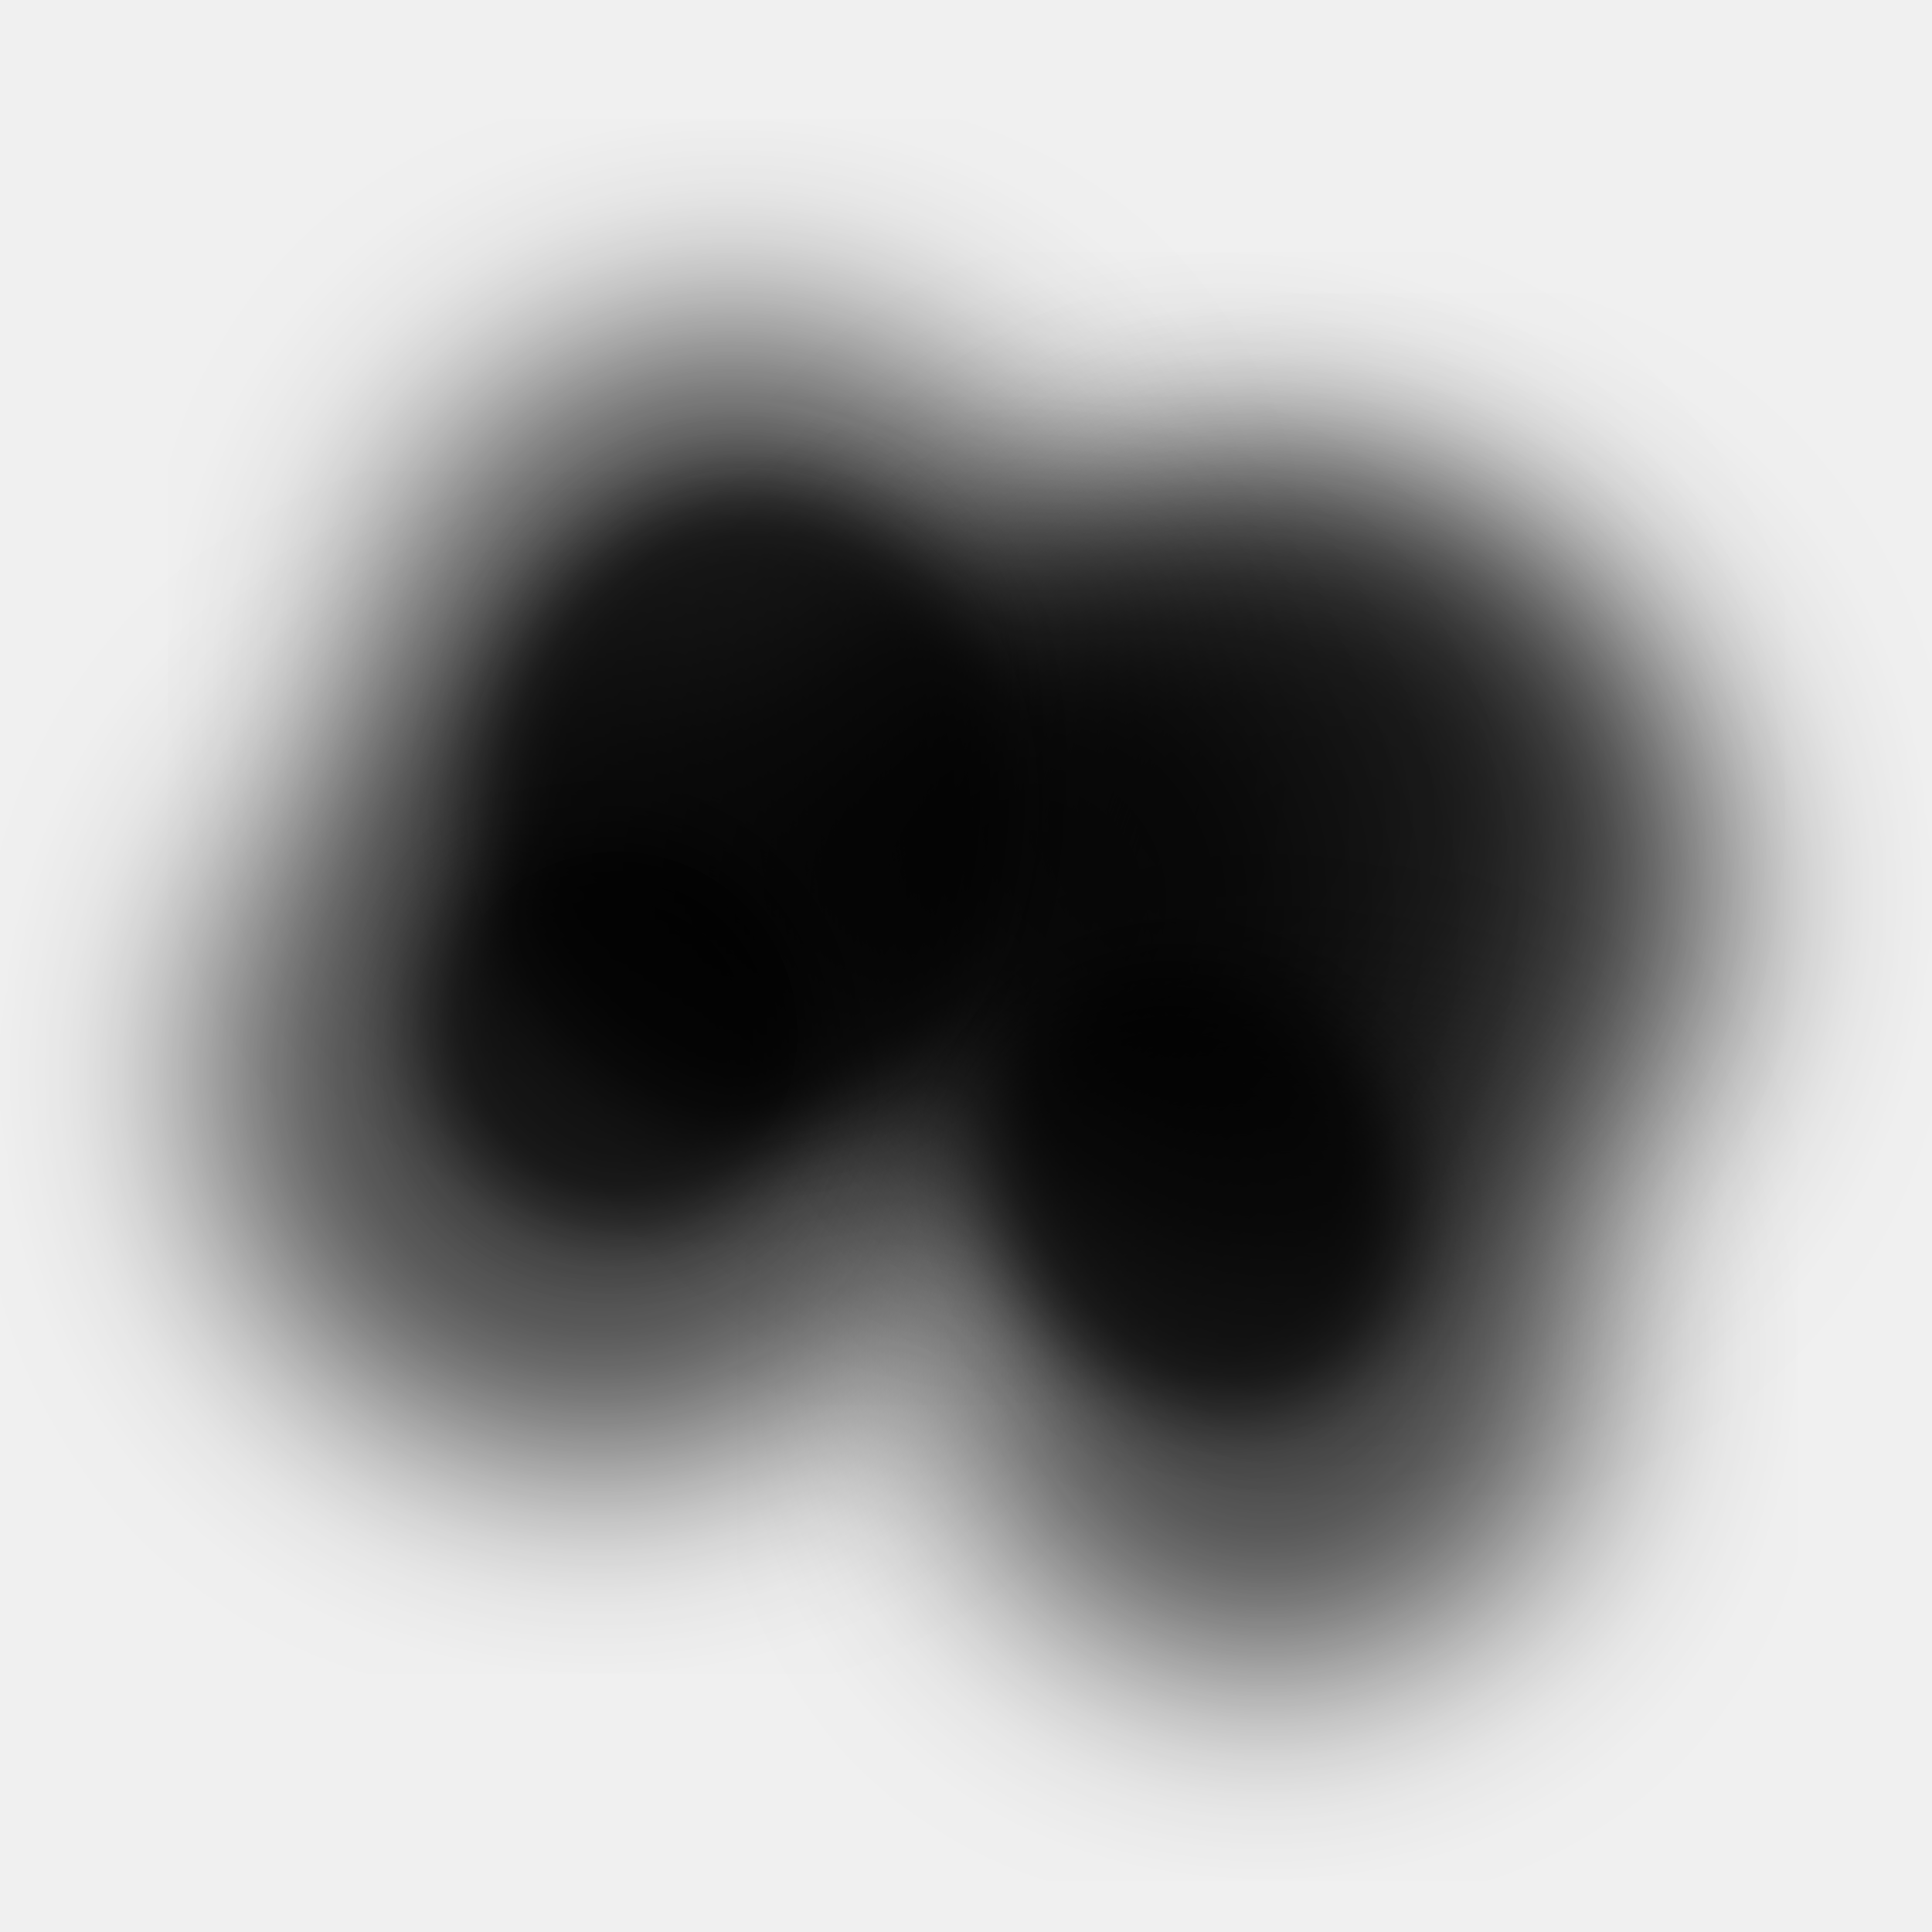
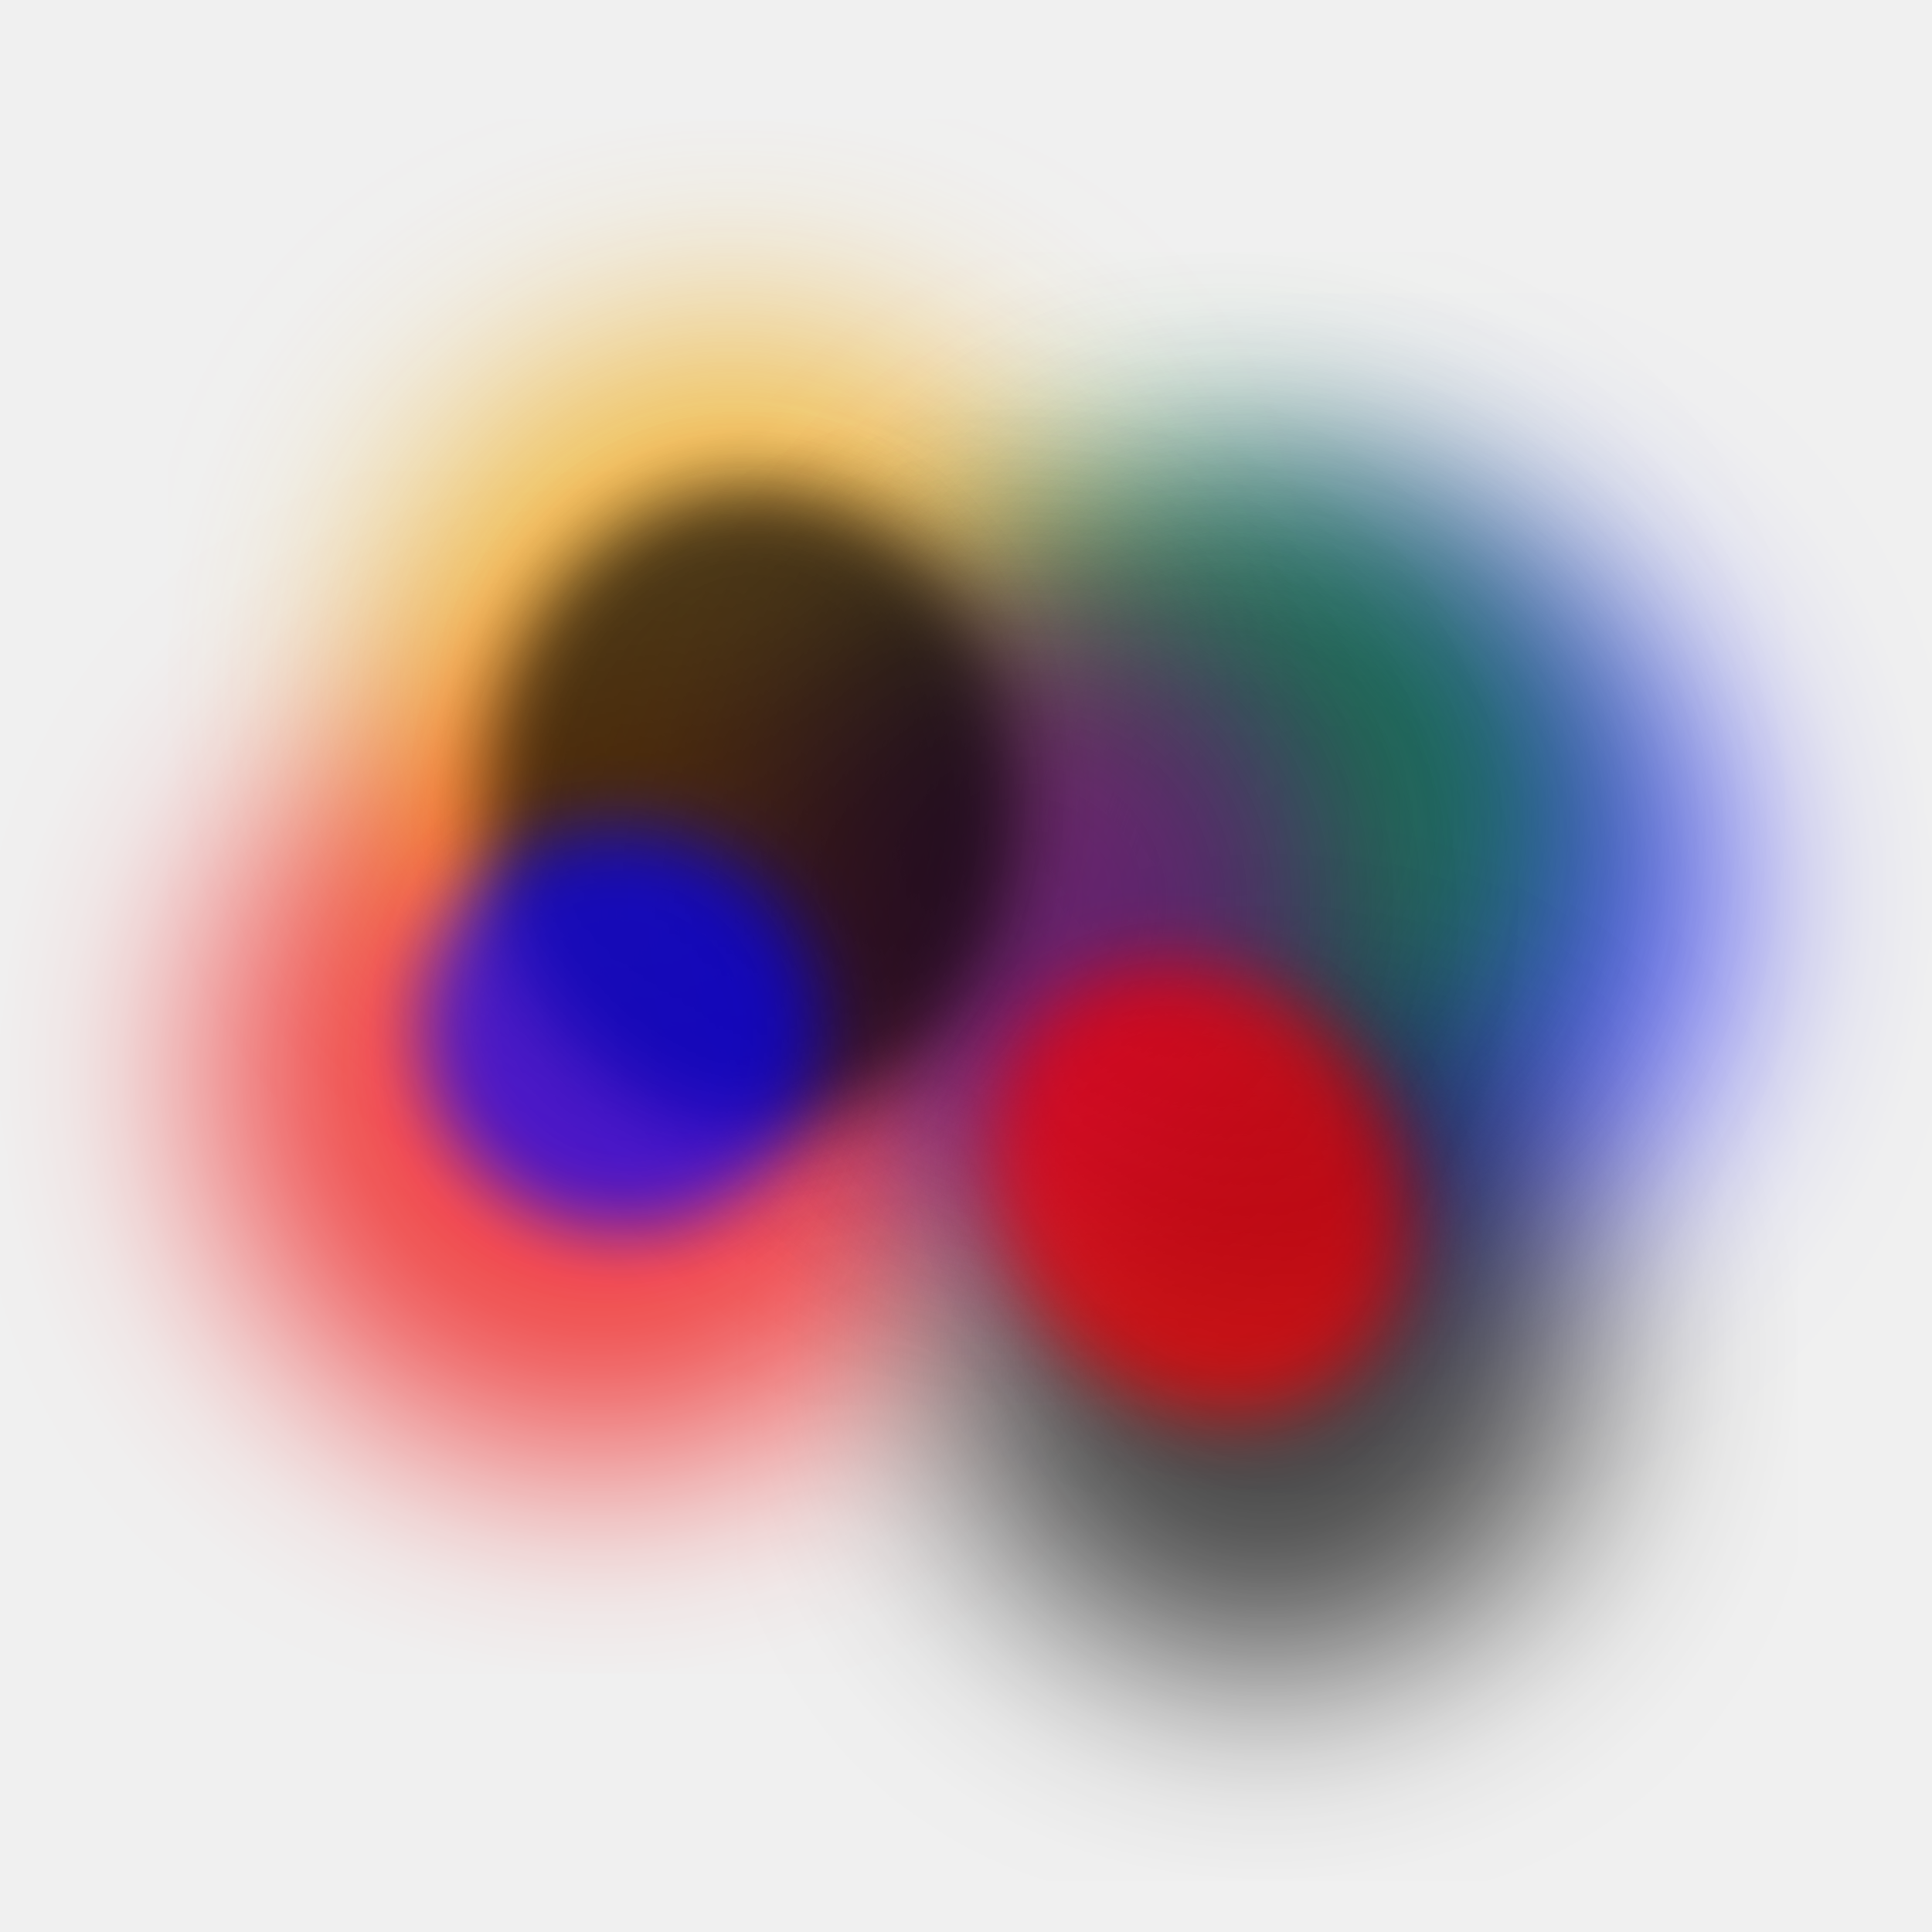
- <svg xmlns="http://www.w3.org/2000/svg" width="200" height="200" viewBox="0 0 933 884" fill="none">
+ <svg xmlns="http://www.w3.org/2000/svg" width="200" height="200" viewBox="0 0 933 884">
  <g style="mix-blend-mode:darken">
    <g opacity="0.7" filter="url(#filter0_f_130_13)">
      <mask id="mask0_130_13" style="mask-type:luminance" maskUnits="userSpaceOnUse" x="100" y="159" width="522" height="525">
        <path d="M621.441 683.259H100.551V159.426H621.441V683.259Z" fill="white" />
      </mask>
      <g mask="url(#mask0_130_13)">
-         <path d="M289.373 303.482C393.657 303.482 478.195 388.498 478.195 493.371C478.195 598.243 393.657 683.259 289.373 683.259C185.09 683.259 100.551 598.243 100.551 493.371C100.551 388.498 185.09 303.482 289.373 303.482Z" fill="black" />
+         <path d="M289.373 303.482C393.657 303.482 478.195 388.498 478.195 493.371C478.195 598.243 393.657 683.259 289.373 683.259C185.09 683.259 100.551 598.243 100.551 493.371C100.551 388.498 185.09 303.482 289.373 303.482Z" fill="red" />
      </g>
    </g>
    <g opacity="0.7" filter="url(#filter1_f_130_13)">
      <mask id="mask1_130_13" style="mask-type:luminance" maskUnits="userSpaceOnUse" x="278" y="183" width="574" height="577">
        <path d="M796.518 759.39L851.146 238.446L333.129 183.509L278.5 704.453L796.518 759.39Z" fill="white" />
      </mask>
      <g mask="url(#mask1_130_13)">
-         <path d="M455.782 387.459C444.845 491.754 520.051 585.217 623.76 596.215C727.468 607.214 820.406 531.583 831.343 427.289C842.28 322.994 767.074 229.531 663.365 218.532C559.657 207.534 466.719 283.165 455.782 387.459Z" fill="black" />
+         <path d="M455.782 387.459C444.845 491.754 520.051 585.217 623.76 596.215C727.468 607.214 820.406 531.583 831.343 427.289C842.28 322.994 767.074 229.531 663.365 218.532C559.657 207.534 466.719 283.165 455.782 387.459Z" fill="blue" />
      </g>
    </g>
    <g opacity="0.7" filter="url(#filter2_f_130_13)">
      <mask id="mask2_130_13" style="mask-type:luminance" maskUnits="userSpaceOnUse" x="16" y="95" width="582" height="579">
        <path d="M597.58 551.51L474.889 95L17 217.322L139.691 673.832L597.58 551.51Z" fill="white" />
      </mask>
      <g mask="url(#mask2_130_13)">
-         <path d="M187.396 349.168C211.959 440.562 306.185 494.8 397.856 470.311C489.526 445.822 543.928 351.879 519.365 260.485C494.801 169.09 400.575 114.852 308.905 139.342C217.234 163.831 162.833 257.773 187.396 349.168Z" fill="black" />
+         <path d="M187.396 349.168C211.959 440.562 306.185 494.8 397.856 470.311C489.526 445.822 543.928 351.879 519.365 260.485C494.801 169.09 400.575 114.852 308.905 139.342C217.234 163.831 162.833 257.773 187.396 349.168Z" fill="orange" />
      </g>
    </g>
    <g opacity="0.7" filter="url(#filter3_f_130_13)">
      <mask id="mask3_130_13" style="mask-type:luminance" maskUnits="userSpaceOnUse" x="257" y="0" width="577" height="580">
        <path d="M833.552 122.406L711.834 579.234L257.573 456.827L379.292 2.13191e-05L833.552 122.406Z" fill="white" />
      </mask>
      <g mask="url(#mask3_130_13)">
-         <path d="M426.616 324.888C450.985 233.43 544.465 179.154 635.41 203.66C726.354 228.167 780.325 322.175 755.957 413.633C731.588 505.092 638.108 559.368 547.163 534.861C456.218 510.355 402.248 416.347 426.616 324.888Z" fill="black" />
+         <path d="M426.616 324.888C450.985 233.43 544.465 179.154 635.41 203.66C726.354 228.167 780.325 322.175 755.957 413.633C731.588 505.092 638.108 559.368 547.163 534.861C456.218 510.355 402.248 416.347 426.616 324.888Z" fill="green" />
      </g>
    </g>
    <g opacity="0.7" filter="url(#filter4_f_130_13)">
      <mask id="mask4_130_13" style="mask-type:luminance" maskUnits="userSpaceOnUse" x="307" y="290" width="526" height="529">
        <path d="M832.977 401.701L721.908 818.556L307.396 706.86L418.464 290.005L832.977 401.701Z" fill="white" />
      </mask>
      <g mask="url(#mask4_130_13)">
        <path d="M461.649 586.466C483.885 503.01 569.186 453.483 652.173 475.845C735.16 498.207 784.408 583.989 762.172 667.445C739.935 750.901 654.635 800.428 571.648 778.066C488.661 755.704 439.413 669.921 461.649 586.466Z" fill="black" />
      </g>
    </g>
    <g opacity="0.7" filter="url(#filter5_f_130_13)">
      <mask id="mask5_130_13" style="mask-type:luminance" maskUnits="userSpaceOnUse" x="292" y="141" width="560" height="556">
        <path d="M540.782 696.406L292.42 388.366L602.638 141.747L851 449.788L540.782 696.406Z" fill="white" />
      </mask>
      <g mask="url(#mask5_130_13)">
-         <path d="M607.36 321.232C657.082 382.903 647.043 472.922 584.937 522.296C522.83 571.67 432.174 561.701 382.451 500.03C332.728 438.36 342.767 348.34 404.874 298.966C466.981 249.592 557.637 259.561 607.36 321.232Z" fill="black" />
+         <path d="M607.36 321.232C657.082 382.903 647.043 472.922 584.937 522.296C522.83 571.67 432.174 561.701 382.451 500.03C332.728 438.36 342.767 348.34 404.874 298.966C466.981 249.592 557.637 259.561 607.36 321.232Z" fill="purple" />
      </g>
    </g>
    <g opacity="0.7" filter="url(#filter6_f_130_13)">
      <mask id="mask6_130_13" style="mask-type:luminance" maskUnits="userSpaceOnUse" x="233" y="209" width="359" height="428">
        <path d="M591.548 209.47H233.69V636.286H591.548V209.47Z" fill="white" />
      </mask>
      <g mask="url(#mask6_130_13)">
        <path d="M363.414 518.913C435.058 518.913 493.137 449.642 493.137 364.192C493.137 278.742 435.058 209.471 363.414 209.471C291.77 209.471 233.69 278.742 233.69 364.192C233.69 449.642 291.77 518.913 363.414 518.913Z" fill="#020202" />
      </g>
    </g>
    <g opacity="0.7" filter="url(#filter7_f_130_13)">
      <mask id="mask7_130_13" style="mask-type:luminance" maskUnits="userSpaceOnUse" x="396" y="418" width="291" height="337">
        <path d="M686.104 754.542L677.205 454.335L396.999 418.638L405.897 718.845L686.104 754.542Z" fill="white" />
      </mask>
      <g mask="url(#mask7_130_13)">
-         <path d="M477.283 537.282C479.064 597.385 525.985 651.901 582.083 659.047C638.181 666.194 682.213 623.265 680.432 563.163C678.65 503.061 631.73 448.544 575.632 441.398C519.533 434.251 475.501 477.18 477.283 537.282Z" fill="black" />
+         <path d="M477.283 537.282C479.064 597.385 525.985 651.901 582.083 659.047C638.181 666.194 682.213 623.265 680.432 563.163C678.65 503.061 631.73 448.544 575.632 441.398C519.533 434.251 475.501 477.18 477.283 537.282Z" fill="red" />
      </g>
    </g>
    <g opacity="0.7" filter="url(#filter8_f_130_13)">
      <mask id="mask8_130_13" style="mask-type:luminance" maskUnits="userSpaceOnUse" x="117" y="232" width="375" height="378">
        <path d="M491.734 440.972L287.509 609.73L117.015 401.065L321.24 232.307L491.734 440.972Z" fill="white" />
      </mask>
      <g mask="url(#mask8_130_13)">
-         <path d="M237.931 397.274C278.817 363.488 339.633 369.965 373.766 411.74C407.9 453.515 402.426 514.77 361.539 548.556C320.653 582.341 259.837 575.865 225.704 534.089C191.57 492.314 197.045 431.06 237.931 397.274Z" fill="black" />
+         <path d="M237.931 397.274C278.817 363.488 339.633 369.965 373.766 411.74C407.9 453.515 402.426 514.77 361.539 548.556C320.653 582.341 259.837 575.865 225.704 534.089C191.57 492.314 197.045 431.06 237.931 397.274Z" fill="blue" />
      </g>
    </g>
  </g>
  <defs>
    <filter id="filter0_f_130_13" x="0.3" y="203.231" width="578.146" height="580.28" filterUnits="userSpaceOnUse" color-interpolation-filters="sRGB">
      <feFlood flood-opacity="0" result="BackgroundImageFix" />
      <feBlend mode="normal" in="SourceGraphic" in2="BackgroundImageFix" result="shape" />
      <feGaussianBlur stdDeviation="50.126" result="effect1_foregroundBlur_130_13" />
    </filter>
    <filter id="filter1_f_130_13" x="354.474" y="117.219" width="578.177" height="580.311" filterUnits="userSpaceOnUse" color-interpolation-filters="sRGB">
      <feFlood flood-opacity="0" result="BackgroundImageFix" />
      <feBlend mode="normal" in="SourceGraphic" in2="BackgroundImageFix" result="shape" />
      <feGaussianBlur stdDeviation="50.126" result="effect1_foregroundBlur_130_13" />
    </filter>
    <filter id="filter2_f_130_13" x="81.247" y="33.21" width="544.267" height="543.232" filterUnits="userSpaceOnUse" color-interpolation-filters="sRGB">
      <feFlood flood-opacity="0" result="BackgroundImageFix" />
      <feBlend mode="normal" in="SourceGraphic" in2="BackgroundImageFix" result="shape" />
      <feGaussianBlur stdDeviation="50.126" result="effect1_foregroundBlur_130_13" />
    </filter>
    <filter id="filter3_f_130_13" x="320.514" y="97.525" width="541.545" height="543.472" filterUnits="userSpaceOnUse" color-interpolation-filters="sRGB">
      <feFlood flood-opacity="0" result="BackgroundImageFix" />
      <feBlend mode="normal" in="SourceGraphic" in2="BackgroundImageFix" result="shape" />
      <feGaussianBlur stdDeviation="50.126" result="effect1_foregroundBlur_130_13" />
    </filter>
    <filter id="filter4_f_130_13" x="356.058" y="370.225" width="511.704" height="513.462" filterUnits="userSpaceOnUse" color-interpolation-filters="sRGB">
      <feFlood flood-opacity="0" result="BackgroundImageFix" />
      <feBlend mode="normal" in="SourceGraphic" in2="BackgroundImageFix" result="shape" />
      <feGaussianBlur stdDeviation="50.126" result="effect1_foregroundBlur_130_13" />
    </filter>
    <filter id="filter5_f_130_13" x="250.595" y="167.332" width="488.621" height="486.599" filterUnits="userSpaceOnUse" color-interpolation-filters="sRGB">
      <feFlood flood-opacity="0" result="BackgroundImageFix" />
      <feBlend mode="normal" in="SourceGraphic" in2="BackgroundImageFix" result="shape" />
      <feGaussianBlur stdDeviation="50.126" result="effect1_foregroundBlur_130_13" />
    </filter>
    <filter id="filter6_f_130_13" x="198.69" y="174.471" width="329.447" height="379.441" filterUnits="userSpaceOnUse" color-interpolation-filters="sRGB">
      <feFlood flood-opacity="0" result="BackgroundImageFix" />
      <feBlend mode="normal" in="SourceGraphic" in2="BackgroundImageFix" result="shape" />
      <feGaussianBlur stdDeviation="17.5" result="effect1_foregroundBlur_130_13" />
    </filter>
    <filter id="filter7_f_130_13" x="442.23" y="405.62" width="273.254" height="289.204" filterUnits="userSpaceOnUse" color-interpolation-filters="sRGB">
      <feFlood flood-opacity="0" result="BackgroundImageFix" />
      <feBlend mode="normal" in="SourceGraphic" in2="BackgroundImageFix" result="shape" />
      <feGaussianBlur stdDeviation="17.5" result="effect1_foregroundBlur_130_13" />
    </filter>
    <filter id="filter8_f_130_13" x="168.294" y="340.629" width="262.882" height="264.571" filterUnits="userSpaceOnUse" color-interpolation-filters="sRGB">
      <feFlood flood-opacity="0" result="BackgroundImageFix" />
      <feBlend mode="normal" in="SourceGraphic" in2="BackgroundImageFix" result="shape" />
      <feGaussianBlur stdDeviation="17.5" result="effect1_foregroundBlur_130_13" />
    </filter>
  </defs>
</svg>
